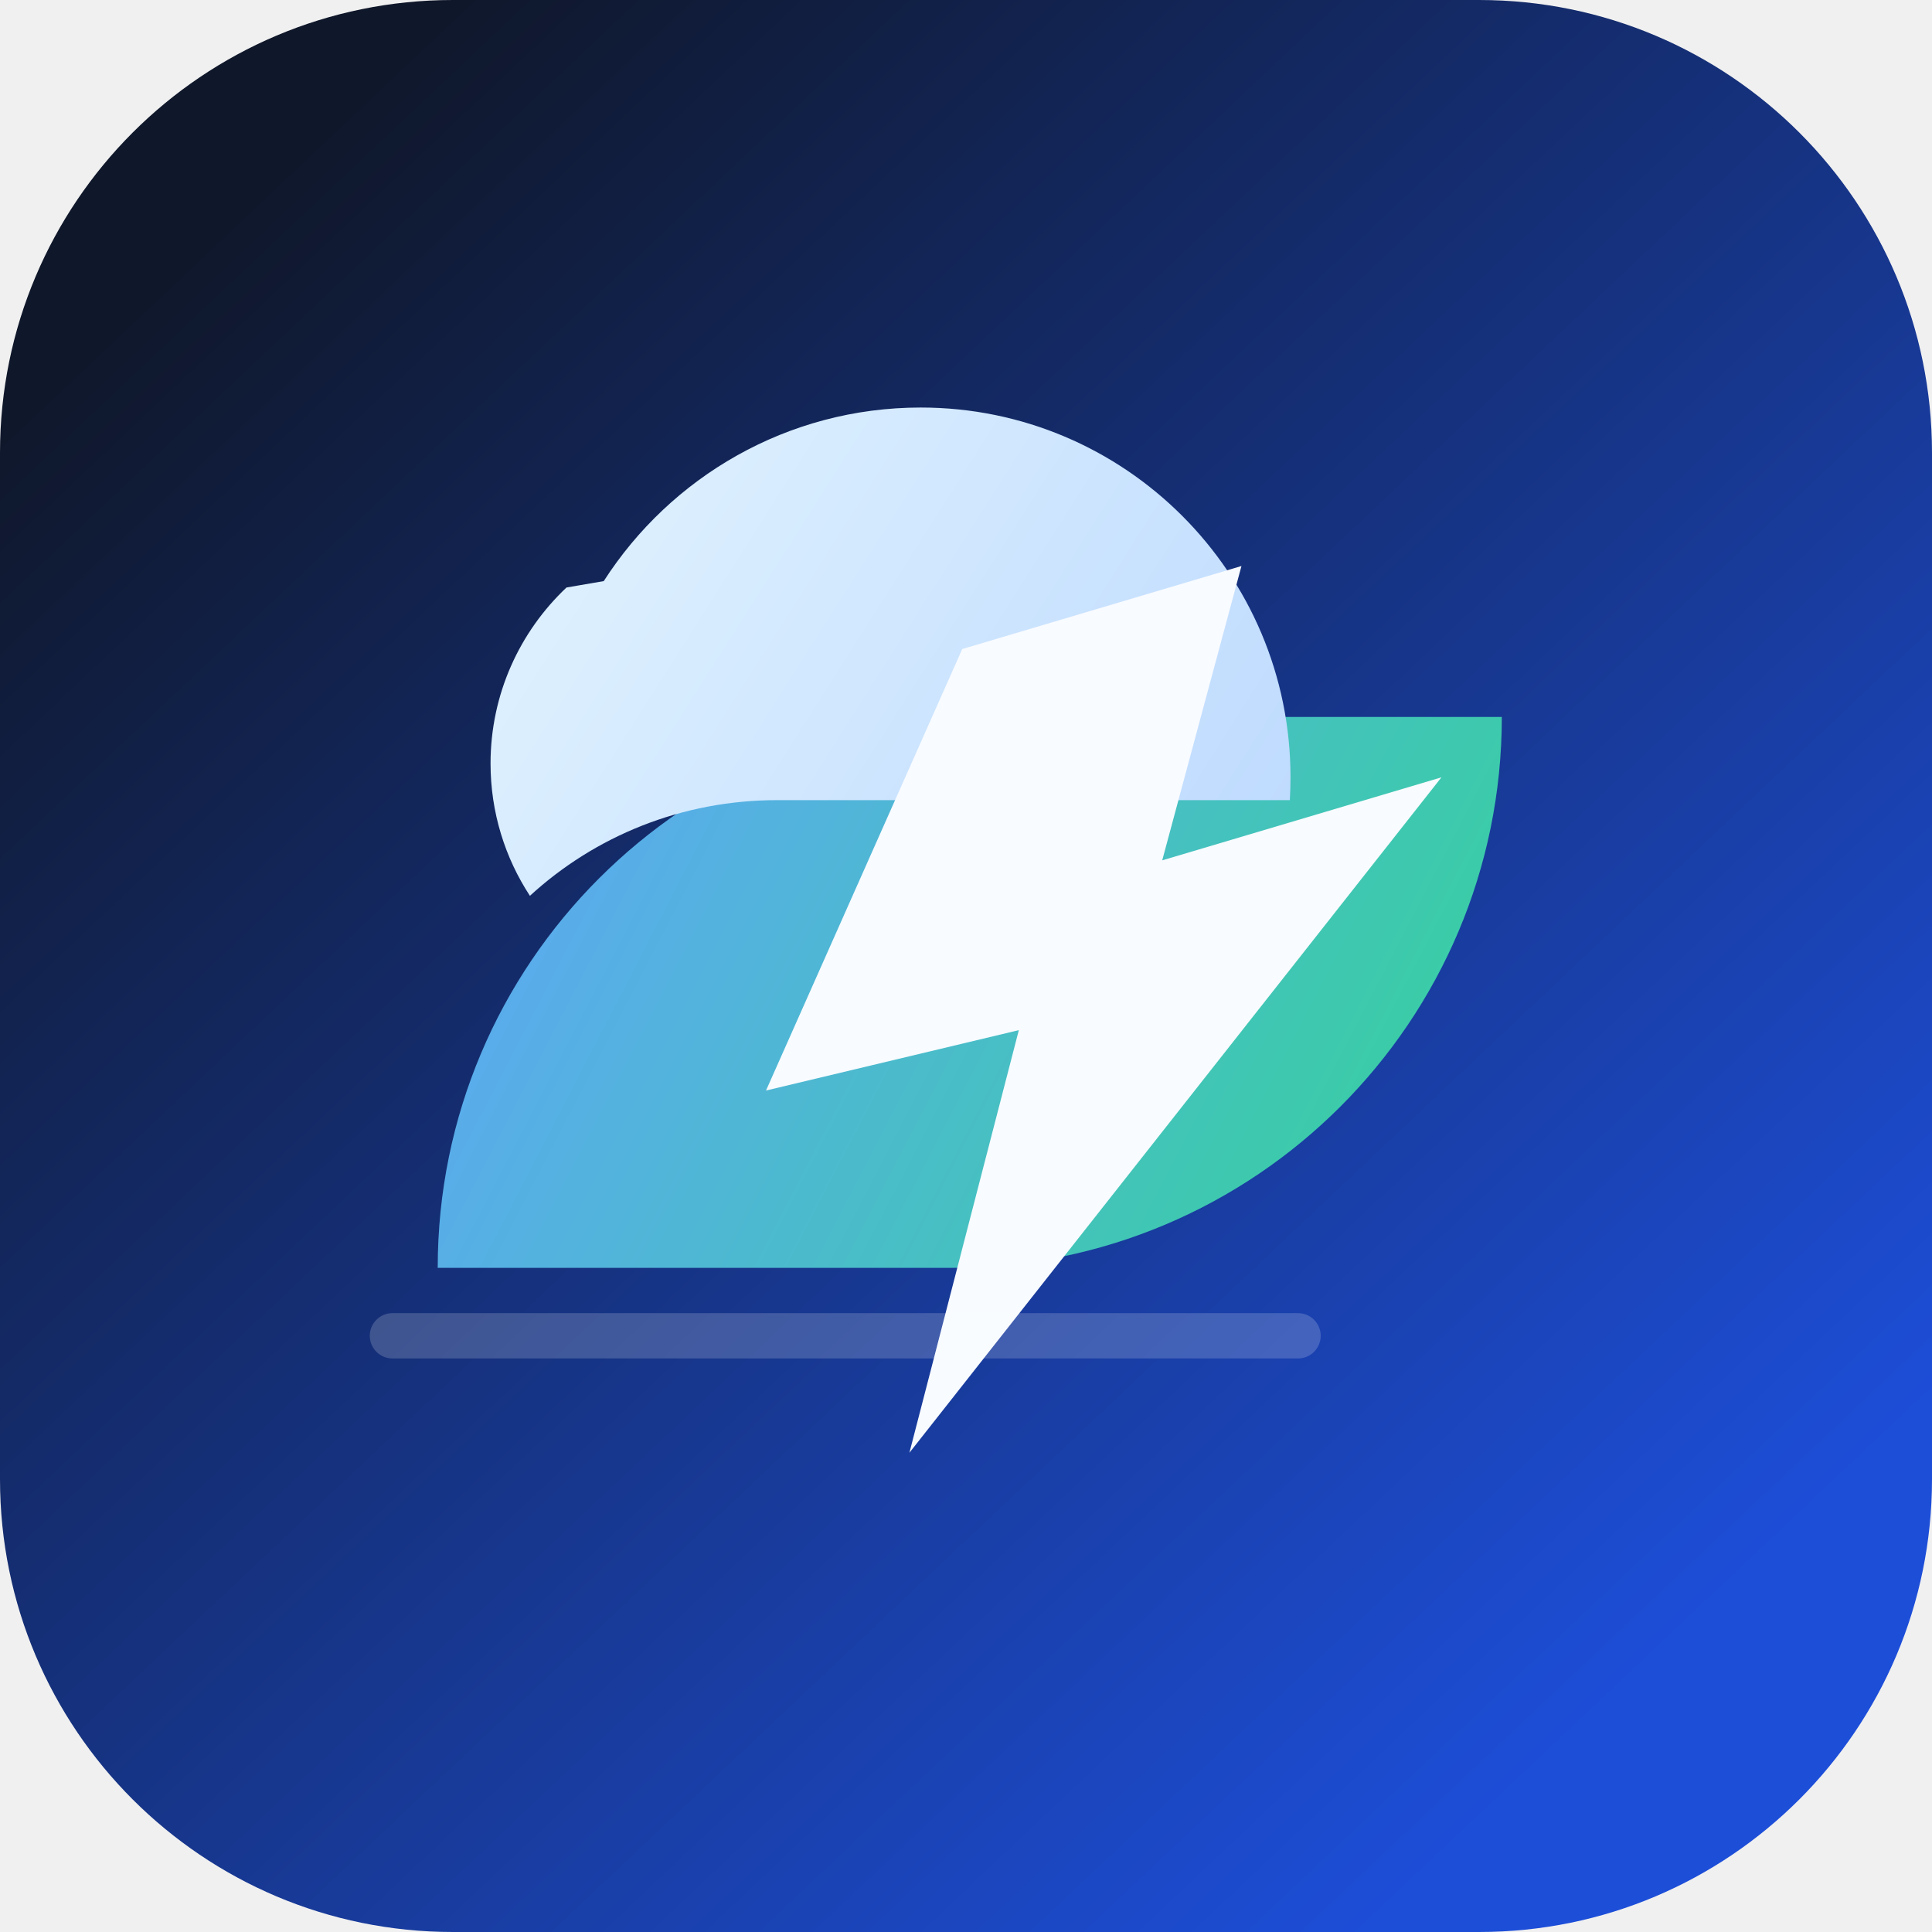
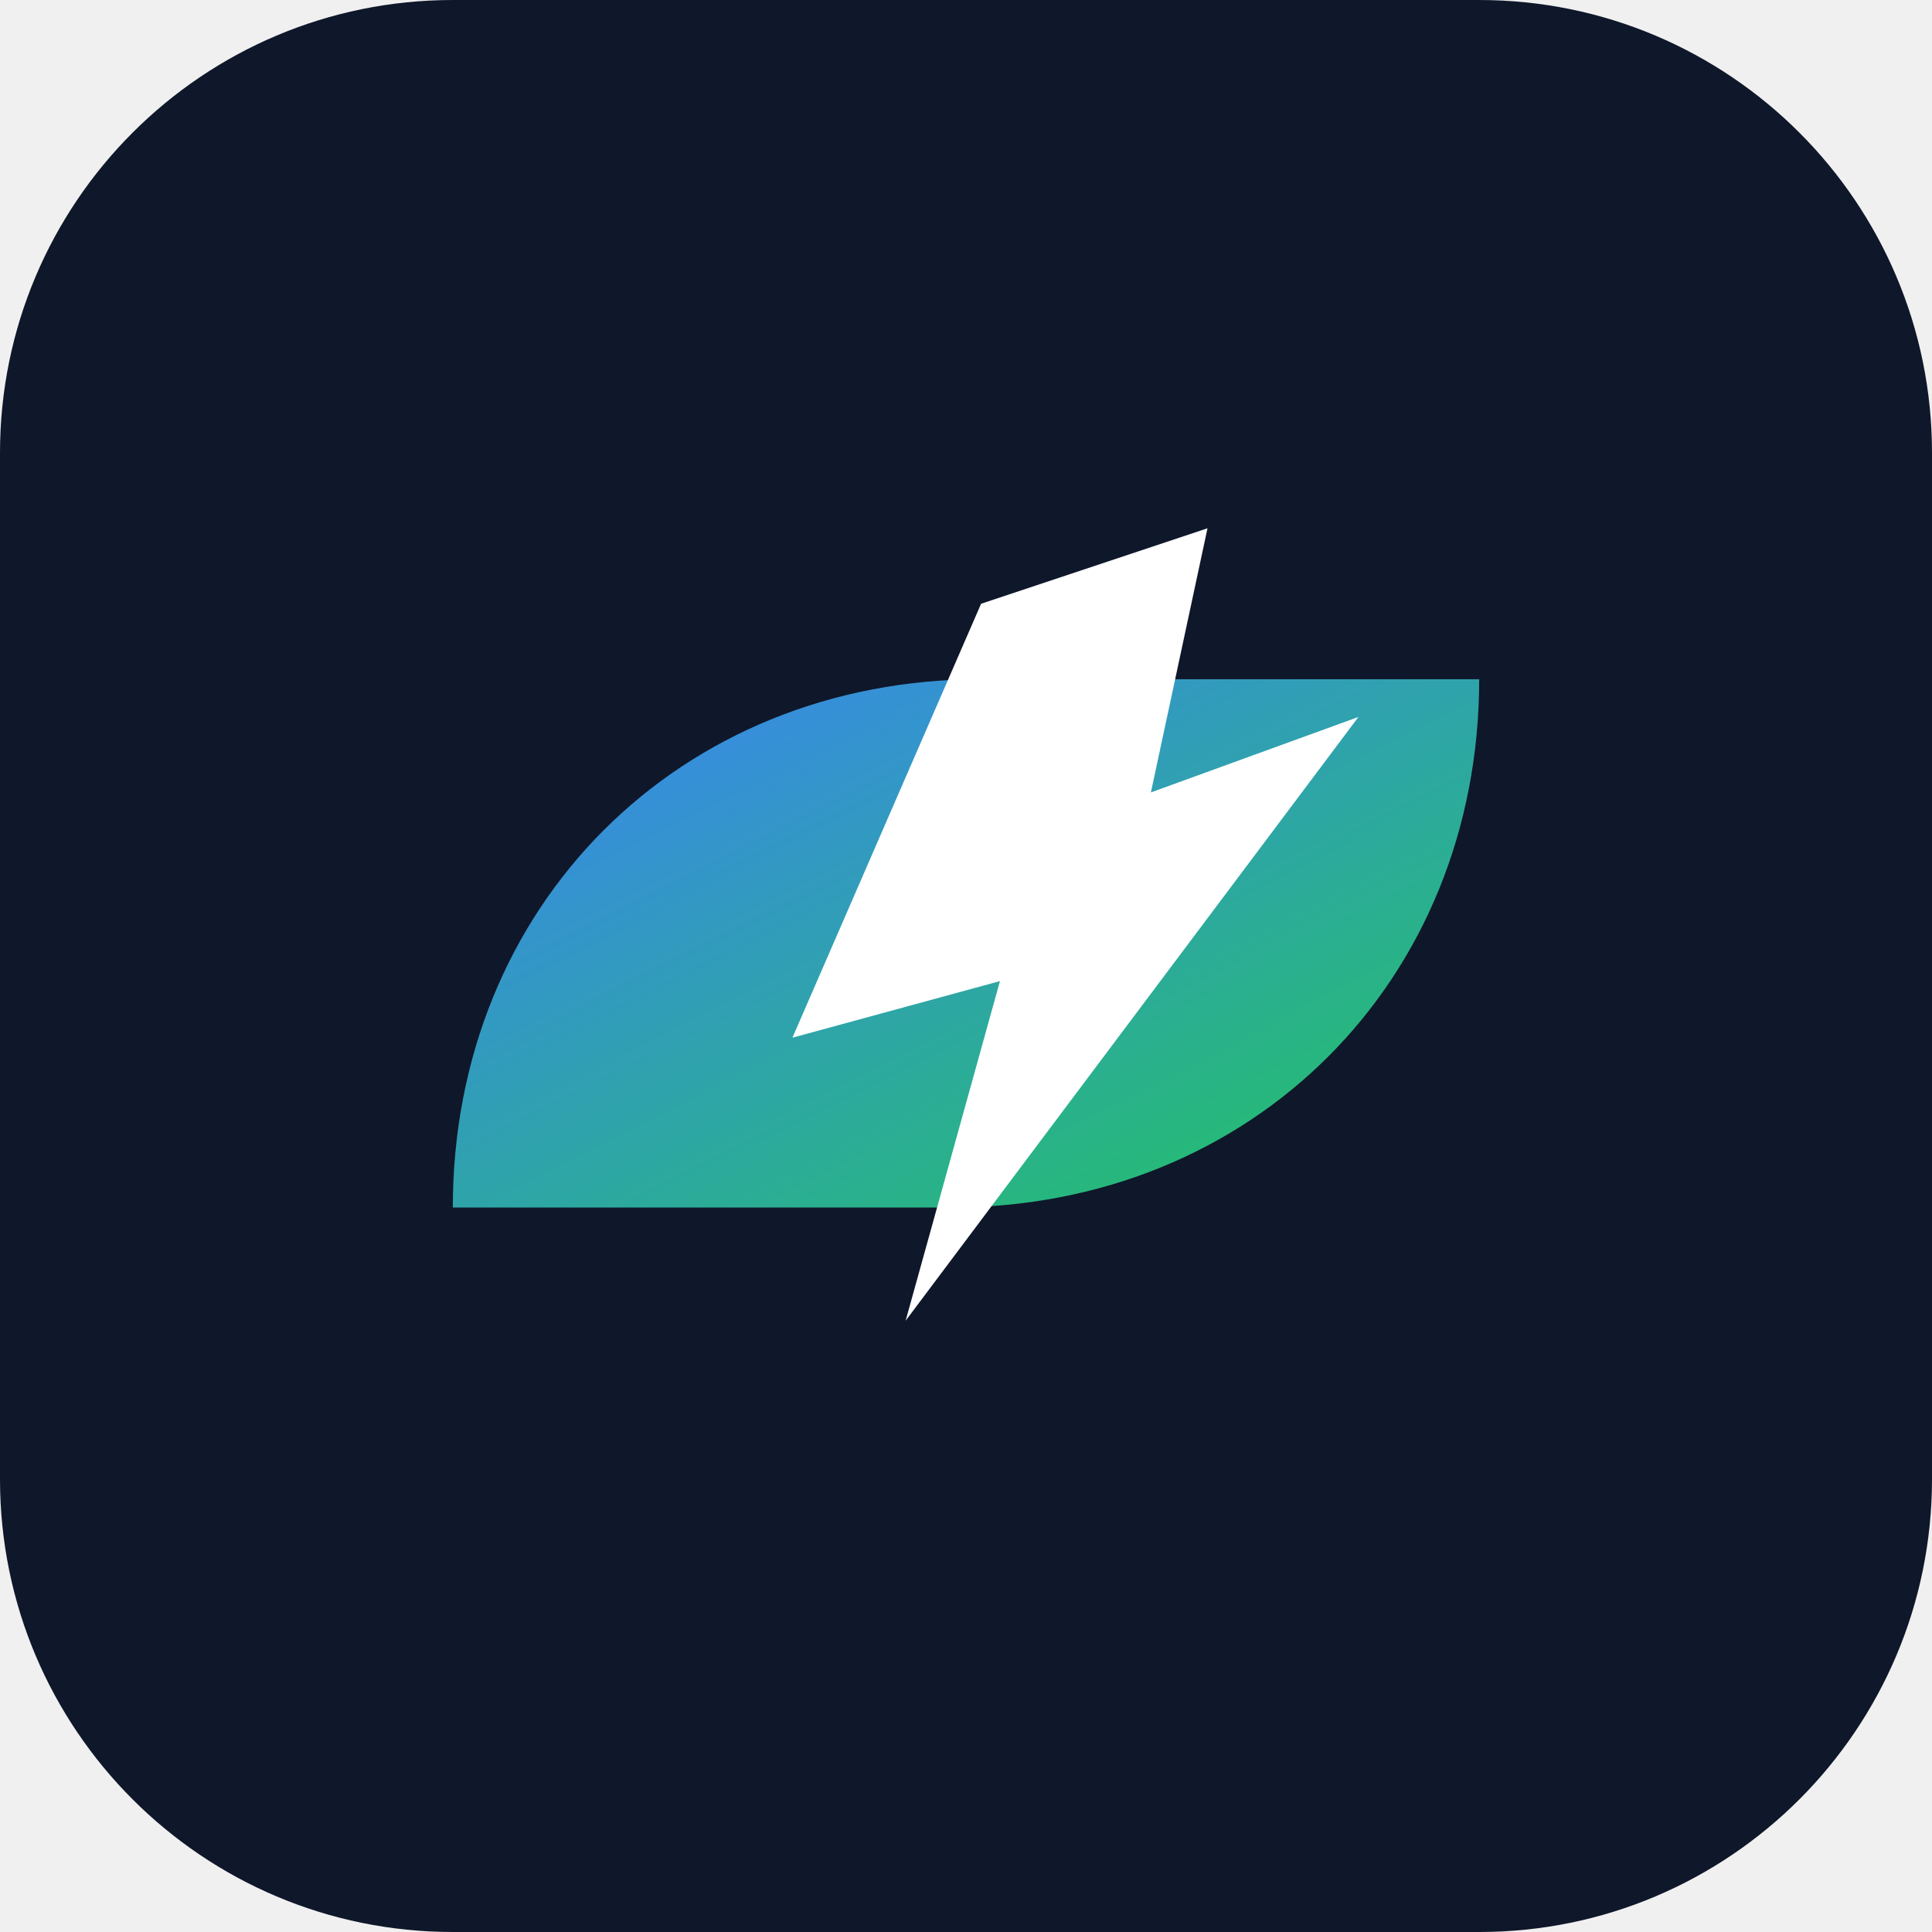
- <svg xmlns="http://www.w3.org/2000/svg" width="512" height="512" viewBox="0 0 512 512" fill="none">
-   <rect width="512" height="512" rx="120" fill="url(#bg)" />
-   <path d="M116 336C116 255.366 181.366 190 262 190H398C398 270.634 332.634 336 252 336H116Z" fill="url(#wave)" />
-   <path d="M160 154C177.673 126.472 208.635 108 244 108C298.124 108 342 151.876 342 206C342 208.029 341.938 210.044 341.816 212.044H206C180.595 212.044 157.606 221.642 140.431 237.403C133.845 227.329 130 215.285 130 202.344C130 183.965 137.734 167.389 150.128 155.695L160 154Z" fill="url(#cloud)" />
-   <path d="M255 172L329 150L308 228L382 206L241 385L270 273L203 289L255 172Z" fill="#F8FBFF" />
-   <path d="M104 354H344" stroke="rgba(255,255,255,0.18)" stroke-width="12" stroke-linecap="round" />
+ <svg xmlns="http://www.w3.org/2000/svg" width="512" height="512" viewBox="0 0 512 512">
  <defs>
-     <linearGradient id="bg" x1="64" y1="52" x2="436" y2="446" gradientUnits="userSpaceOnUse">
-       <stop stop-color="#0F172A" />
-       <stop offset="1" stop-color="#1D4ED8" />
-     </linearGradient>
-     <linearGradient id="wave" x1="116" y1="190" x2="398" y2="336" gradientUnits="userSpaceOnUse">
-       <stop stop-color="#60A5FA" />
-       <stop offset="1" stop-color="#34D399" />
-     </linearGradient>
-     <linearGradient id="cloud" x1="146" y1="110" x2="332" y2="228" gradientUnits="userSpaceOnUse">
-       <stop stop-color="#E0F2FE" />
-       <stop offset="1" stop-color="#BFDBFE" />
+     <linearGradient id="g" x1="0" y1="0" x2="1" y2="1">
+       <stop offset="0%" stop-color="#3b82f6" />
+       <stop offset="100%" stop-color="#22c55e" />
    </linearGradient>
  </defs>
+   <rect width="512" height="512" rx="120" fill="#0f172a" />
+   <path d="M120 320C120 240 180 180 260 180H392C392 260 332 320 252 320H120Z" fill="url(#g)" />
+   <path d="M260 160L320 140L305 210L360 190L240 350L265 260L210 275L260 160Z" fill="white" />
</svg>
